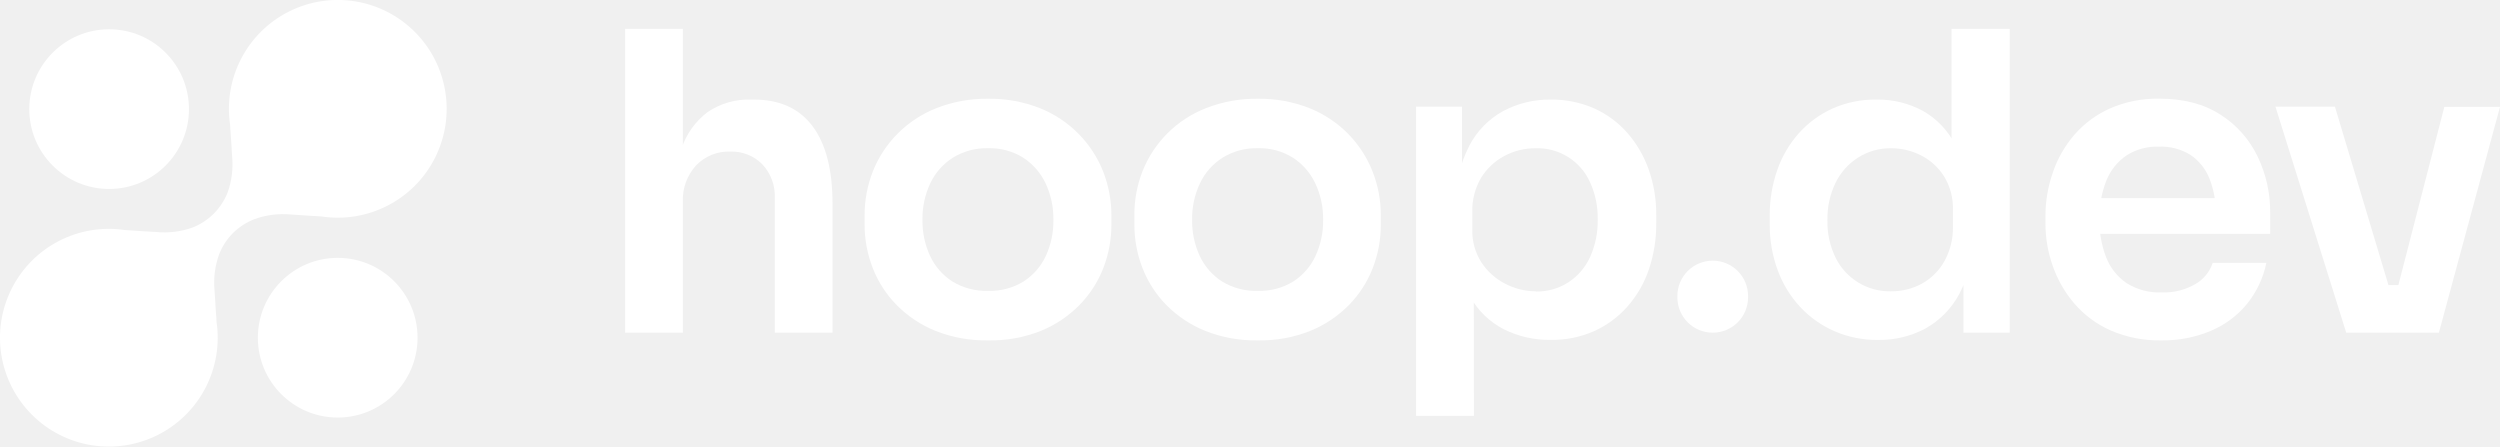
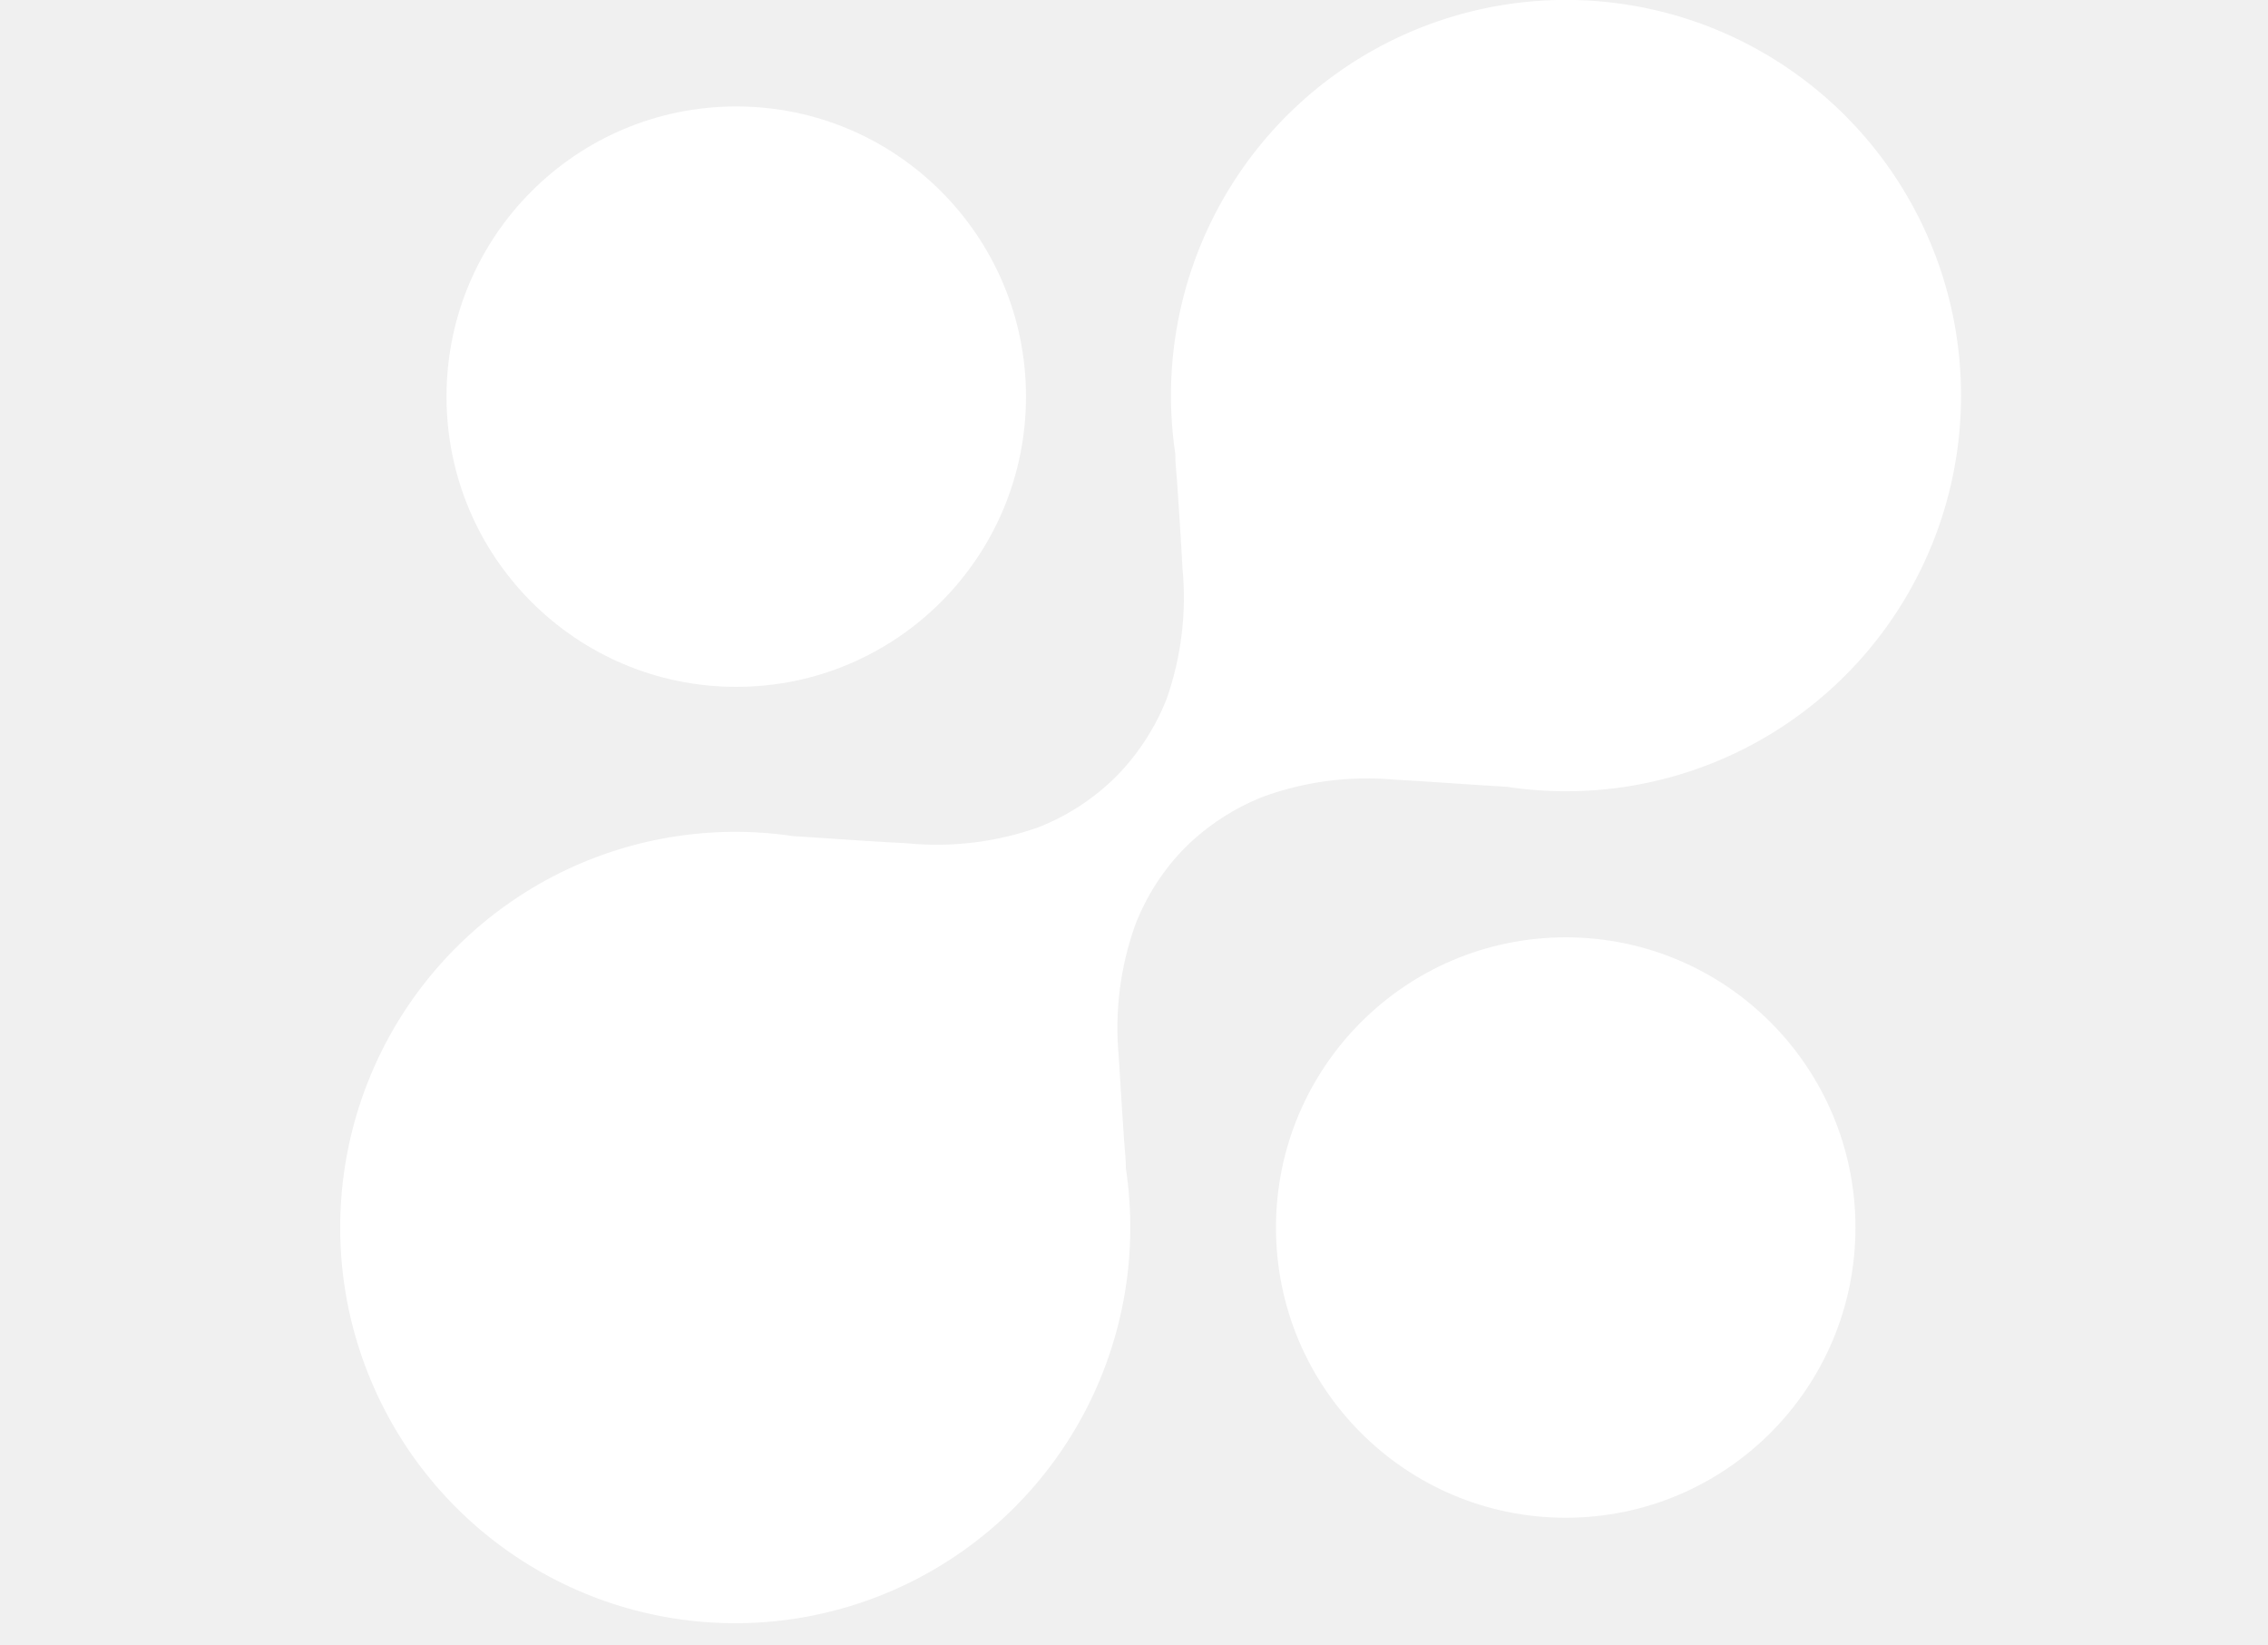
- <svg xmlns="http://www.w3.org/2000/svg" viewBox="0 0 571.13 102.05">
-   <defs>
-     <style>.cls-1{fill:#fff;}</style>
-   </defs>
-   <g id="Layer_2" data-name="Layer 2">
-     <g id="Layer_1-2" data-name="Layer 1">
-       <path class="cls-1" d="M66.37,49c1.81.1,3.62.23,5.43.35l1.64.1A24.87,24.87,0,1,0,52.57,28.52c0,.57.07,1.14.11,1.71.12,1.81.25,3.63.34,5.44a19.18,19.18,0,0,1-1,8.27,14.63,14.63,0,0,1-3.17,4.86h0A14.37,14.37,0,0,1,43.94,52a19.18,19.18,0,0,1-8.27,1c-1.81-.09-3.63-.22-5.44-.34l-1.71-.11A24.87,24.87,0,1,0,49.46,73.44c0-.55-.06-1.09-.1-1.64-.12-1.81-.25-3.62-.35-5.43a19.15,19.15,0,0,1,1.05-8.27,14.21,14.21,0,0,1,3.16-4.86l0,0a14.61,14.61,0,0,1,4.86-3.16A19.15,19.15,0,0,1,66.37,49Z" />
-       <circle class="cls-1" cx="24.93" cy="24.93" r="18.24" />
-       <circle class="cls-1" cx="77.15" cy="77.15" r="18.24" />
-       <path class="cls-1" d="M156,76H142.81V6.6H156V47.07h-2.28a38.38,38.38,0,0,1,2-13.2,17.18,17.18,0,0,1,5.94-8.27,16.68,16.68,0,0,1,10-2.85h.57q8.84,0,13.4,6.08t4.56,17.67V76H177V45.27a10.55,10.55,0,0,0-2.85-7.74,9.77,9.77,0,0,0-7.31-2.9A10.28,10.28,0,0,0,159,37.81a11.65,11.65,0,0,0-3,8.31Z" />
-       <path class="cls-1" d="M225.74,77.76a31.05,31.05,0,0,1-12.07-2.19,26.19,26.19,0,0,1-8.83-5.89,24.86,24.86,0,0,1-5.46-8.45,27.13,27.13,0,0,1-1.86-10v-2a27.37,27.37,0,0,1,1.9-10.12A25.7,25.7,0,0,1,205,30.59a26,26,0,0,1,8.93-5.89,31.36,31.36,0,0,1,11.83-2.14,31,31,0,0,1,11.78,2.14,26.07,26.07,0,0,1,8.88,5.89A25.7,25.7,0,0,1,252,39.14a27.37,27.37,0,0,1,1.9,10.12v2a27.33,27.33,0,0,1-1.85,10,25,25,0,0,1-5.47,8.45,26.19,26.19,0,0,1-8.83,5.89A30.79,30.79,0,0,1,225.74,77.76Zm0-11.31a14.64,14.64,0,0,0,8.07-2.13,14,14,0,0,0,5.09-5.8,19,19,0,0,0,1.75-8.31,18.9,18.9,0,0,0-1.8-8.36A14.21,14.21,0,0,0,233.72,36a14.42,14.42,0,0,0-8-2.14,14.64,14.64,0,0,0-8,2.14,14,14,0,0,0-5.18,5.84,18.9,18.9,0,0,0-1.8,8.36,18.85,18.85,0,0,0,1.76,8.31,13.89,13.89,0,0,0,5.08,5.8A14.83,14.83,0,0,0,225.74,66.45Z" />
-       <path class="cls-1" d="M287.35,77.76a31,31,0,0,1-12.06-2.19,26.34,26.34,0,0,1-8.84-5.89A25.17,25.17,0,0,1,261,61.23a27.33,27.33,0,0,1-1.85-10v-2A27.17,27.17,0,0,1,261,39.14,25.59,25.59,0,0,1,275.53,24.7a31.27,31.27,0,0,1,11.82-2.14,31,31,0,0,1,11.78,2.14A26,26,0,0,1,308,30.59a25.68,25.68,0,0,1,5.55,8.55,27.17,27.17,0,0,1,1.9,10.12v2a27.12,27.12,0,0,1-1.85,10,24.86,24.86,0,0,1-5.46,8.45,26.24,26.24,0,0,1-8.84,5.89A30.72,30.72,0,0,1,287.35,77.76Zm0-11.31a14.68,14.68,0,0,0,8.08-2.13,13.89,13.89,0,0,0,5.08-5.8,19,19,0,0,0,1.76-8.31,18.76,18.76,0,0,0-1.81-8.36A14.07,14.07,0,0,0,295.33,36a14.37,14.37,0,0,0-8-2.14,14.6,14.6,0,0,0-8,2.14,14,14,0,0,0-5.18,5.84,18.9,18.9,0,0,0-1.81,8.36,19,19,0,0,0,1.76,8.31,14,14,0,0,0,5.08,5.8A14.85,14.85,0,0,0,287.35,66.45Z" />
-       <path class="cls-1" d="M336.72,95H323.51V24.37H334V46.6l-1.61-.1a30.47,30.47,0,0,1,3.27-13.2,19.07,19.07,0,0,1,7.75-7.93,22.47,22.47,0,0,1,10.83-2.62,23.82,23.82,0,0,1,9.92,2,22.2,22.2,0,0,1,7.6,5.6,25.6,25.6,0,0,1,4.9,8.41,30.51,30.51,0,0,1,1.71,10.31v2a31.93,31.93,0,0,1-1.67,10.45A24.9,24.9,0,0,1,371.82,70a22.49,22.49,0,0,1-7.65,5.65,23.73,23.73,0,0,1-10,2,23.11,23.11,0,0,1-10.6-2.42,18.47,18.47,0,0,1-7.74-7.5q-2.94-5.09-3.32-13.07l4.18,6.27Zm14.15-28.4a13.35,13.35,0,0,0,7.41-2.09,13.68,13.68,0,0,0,5-5.84A19.89,19.89,0,0,0,365,50.11a19.44,19.44,0,0,0-1.76-8.5,13.14,13.14,0,0,0-12.4-7.74,14.92,14.92,0,0,0-7.17,1.76,13.94,13.94,0,0,0-5.32,5,14.73,14.73,0,0,0-2,7.93v3.8a13.33,13.33,0,0,0,2.09,7.6,14.19,14.19,0,0,0,5.41,4.85A15.17,15.17,0,0,0,350.87,66.55Z" />
-       <path class="cls-1" d="M391.27,76h0a8.07,8.07,0,0,1-8.07-8.07v-.31a8.07,8.07,0,0,1,8.07-8.07h0a8.07,8.07,0,0,1,8.08,8.07v.31A8.07,8.07,0,0,1,391.27,76Z" />
-       <path class="cls-1" d="M429.07,77.66a24.52,24.52,0,0,1-10-2,23.69,23.69,0,0,1-7.84-5.56,25.09,25.09,0,0,1-5.13-8.41,29.76,29.76,0,0,1-1.8-10.45v-2A30.93,30.93,0,0,1,406,38.9a24.91,24.91,0,0,1,4.94-8.45,23,23,0,0,1,7.69-5.65,23.74,23.74,0,0,1,10-2.05,21.56,21.56,0,0,1,10.73,2.62,18.41,18.41,0,0,1,7.37,7.83,30.93,30.93,0,0,1,3,13.11l-3.9-4.46V6.6h13.3V76H448.55V54.1h2.28a28.75,28.75,0,0,1-3.23,13.07,19.65,19.65,0,0,1-7.74,7.88A22.23,22.23,0,0,1,429.07,77.66ZM432,66.55a14.46,14.46,0,0,0,7.08-1.76,13.31,13.31,0,0,0,5.13-5.13,15.66,15.66,0,0,0,1.94-7.93v-3.8a13.86,13.86,0,0,0-2-7.6,13.33,13.33,0,0,0-5.23-4.8A14.88,14.88,0,0,0,432,33.87,13.75,13.75,0,0,0,424.47,36a14.25,14.25,0,0,0-5.13,5.75,18.72,18.72,0,0,0-1.86,8.59,18.49,18.49,0,0,0,1.9,8.6A13.76,13.76,0,0,0,432,66.55Z" />
-       <path class="cls-1" d="M493.8,77.76a27.72,27.72,0,0,1-11.64-2.28,23.48,23.48,0,0,1-8.27-6.13,26.85,26.85,0,0,1-4.94-8.6,29,29,0,0,1-1.66-9.69v-1.8A30.08,30.08,0,0,1,469,39.33a26,26,0,0,1,4.9-8.55,23.3,23.3,0,0,1,8.12-6,26.81,26.81,0,0,1,11.26-2.24q8.36,0,14,3.66a23.21,23.21,0,0,1,8.5,9.6,29.12,29.12,0,0,1,2.85,12.77v4.85H472.9V45.27h37.33l-4,4a21.94,21.94,0,0,0-1.47-8.46,11.77,11.77,0,0,0-4.32-5.41,12.74,12.74,0,0,0-7.22-1.9,13,13,0,0,0-7.41,2,12.61,12.61,0,0,0-4.61,5.75,22.79,22.79,0,0,0-1.57,8.93,22.83,22.83,0,0,0,1.52,8.6,12.72,12.72,0,0,0,4.66,5.89,13.9,13.9,0,0,0,8,2.13,14.22,14.22,0,0,0,7.79-1.94,8.72,8.72,0,0,0,3.89-4.8h12.26a21.85,21.85,0,0,1-4.37,9.31,21.47,21.47,0,0,1-8.22,6.17A28,28,0,0,1,493.8,77.76Z" />
-       <path class="cls-1" d="M548.91,76H536L519.83,24.37h13.59Zm4.93,0h-14V65.12h14Zm3.33,0H545.11l13.3-51.58h12.72Z" />
+ <svg xmlns="http://www.w3.org/2000/svg" width="40" height="29" viewBox="0 0 40 29" fill="none">
+   <g id="hoop-symbol+text_white" clip-path="url(#clip0_2477_3002)">
+     <g id="Layer 2">
+       <g id="Layer 1">
+         <path id="Vector" d="M24.594 13.748C25.101 13.776 25.608 13.813 26.115 13.846L26.574 13.874C28.024 14.095 29.507 13.851 30.811 13.178C32.114 12.505 33.173 11.438 33.835 10.127C34.498 8.817 34.73 7.331 34.5 5.88C34.27 4.43 33.588 3.089 32.553 2.049C31.517 1.009 30.18 0.322 28.733 0.088C27.285 -0.147 25.8 0.082 24.49 0.741C23.18 1.401 22.11 2.458 21.435 3.762C20.759 5.066 20.512 6.549 20.728 8.002C20.728 8.162 20.747 8.322 20.759 8.482C20.792 8.99 20.829 9.5 20.854 10.008C20.931 10.793 20.836 11.585 20.574 12.329C20.372 12.838 20.07 13.302 19.686 13.692C19.294 14.083 18.825 14.388 18.31 14.59C17.568 14.852 16.777 14.948 15.993 14.87C15.486 14.845 14.976 14.809 14.469 14.775L13.99 14.744C12.54 14.529 11.059 14.777 9.757 15.453C8.456 16.13 7.401 17.2 6.742 18.512C6.084 19.824 5.855 21.311 6.089 22.761C6.324 24.21 7.009 25.549 8.047 26.586C9.085 27.623 10.423 28.306 11.871 28.537C13.319 28.768 14.803 28.536 16.111 27.873C17.42 27.21 18.486 26.151 19.159 24.846C19.831 23.541 20.075 22.057 19.857 20.605C19.857 20.451 19.84 20.299 19.828 20.145C19.795 19.637 19.759 19.129 19.73 18.622C19.657 17.836 19.758 17.044 20.025 16.301C20.223 15.791 20.524 15.326 20.91 14.938C21.3 14.554 21.763 14.253 22.271 14.051C23.014 13.78 23.807 13.677 24.594 13.748Z" fill="white" />
+         <path id="Vector_2" d="M12.985 12.112C15.807 12.112 18.095 9.821 18.095 6.994C18.095 4.168 15.807 1.877 12.985 1.877C10.163 1.877 7.875 4.168 7.875 6.994C7.875 9.821 10.163 12.112 12.985 12.112Z" fill="white" />
+         <path id="Vector_3" d="M27.614 26.764C30.436 26.764 32.724 24.473 32.724 21.647C32.724 18.82 30.436 16.529 27.614 16.529C24.792 16.529 22.504 18.82 22.504 21.647C22.504 24.473 24.792 26.764 27.614 26.764Z" fill="white" />
+       </g>
    </g>
  </g>
+   <defs>
+     <clipPath id="clip0_2477_3002">
+       <rect width="40" height="29" fill="white" />
+     </clipPath>
+   </defs>
</svg>
